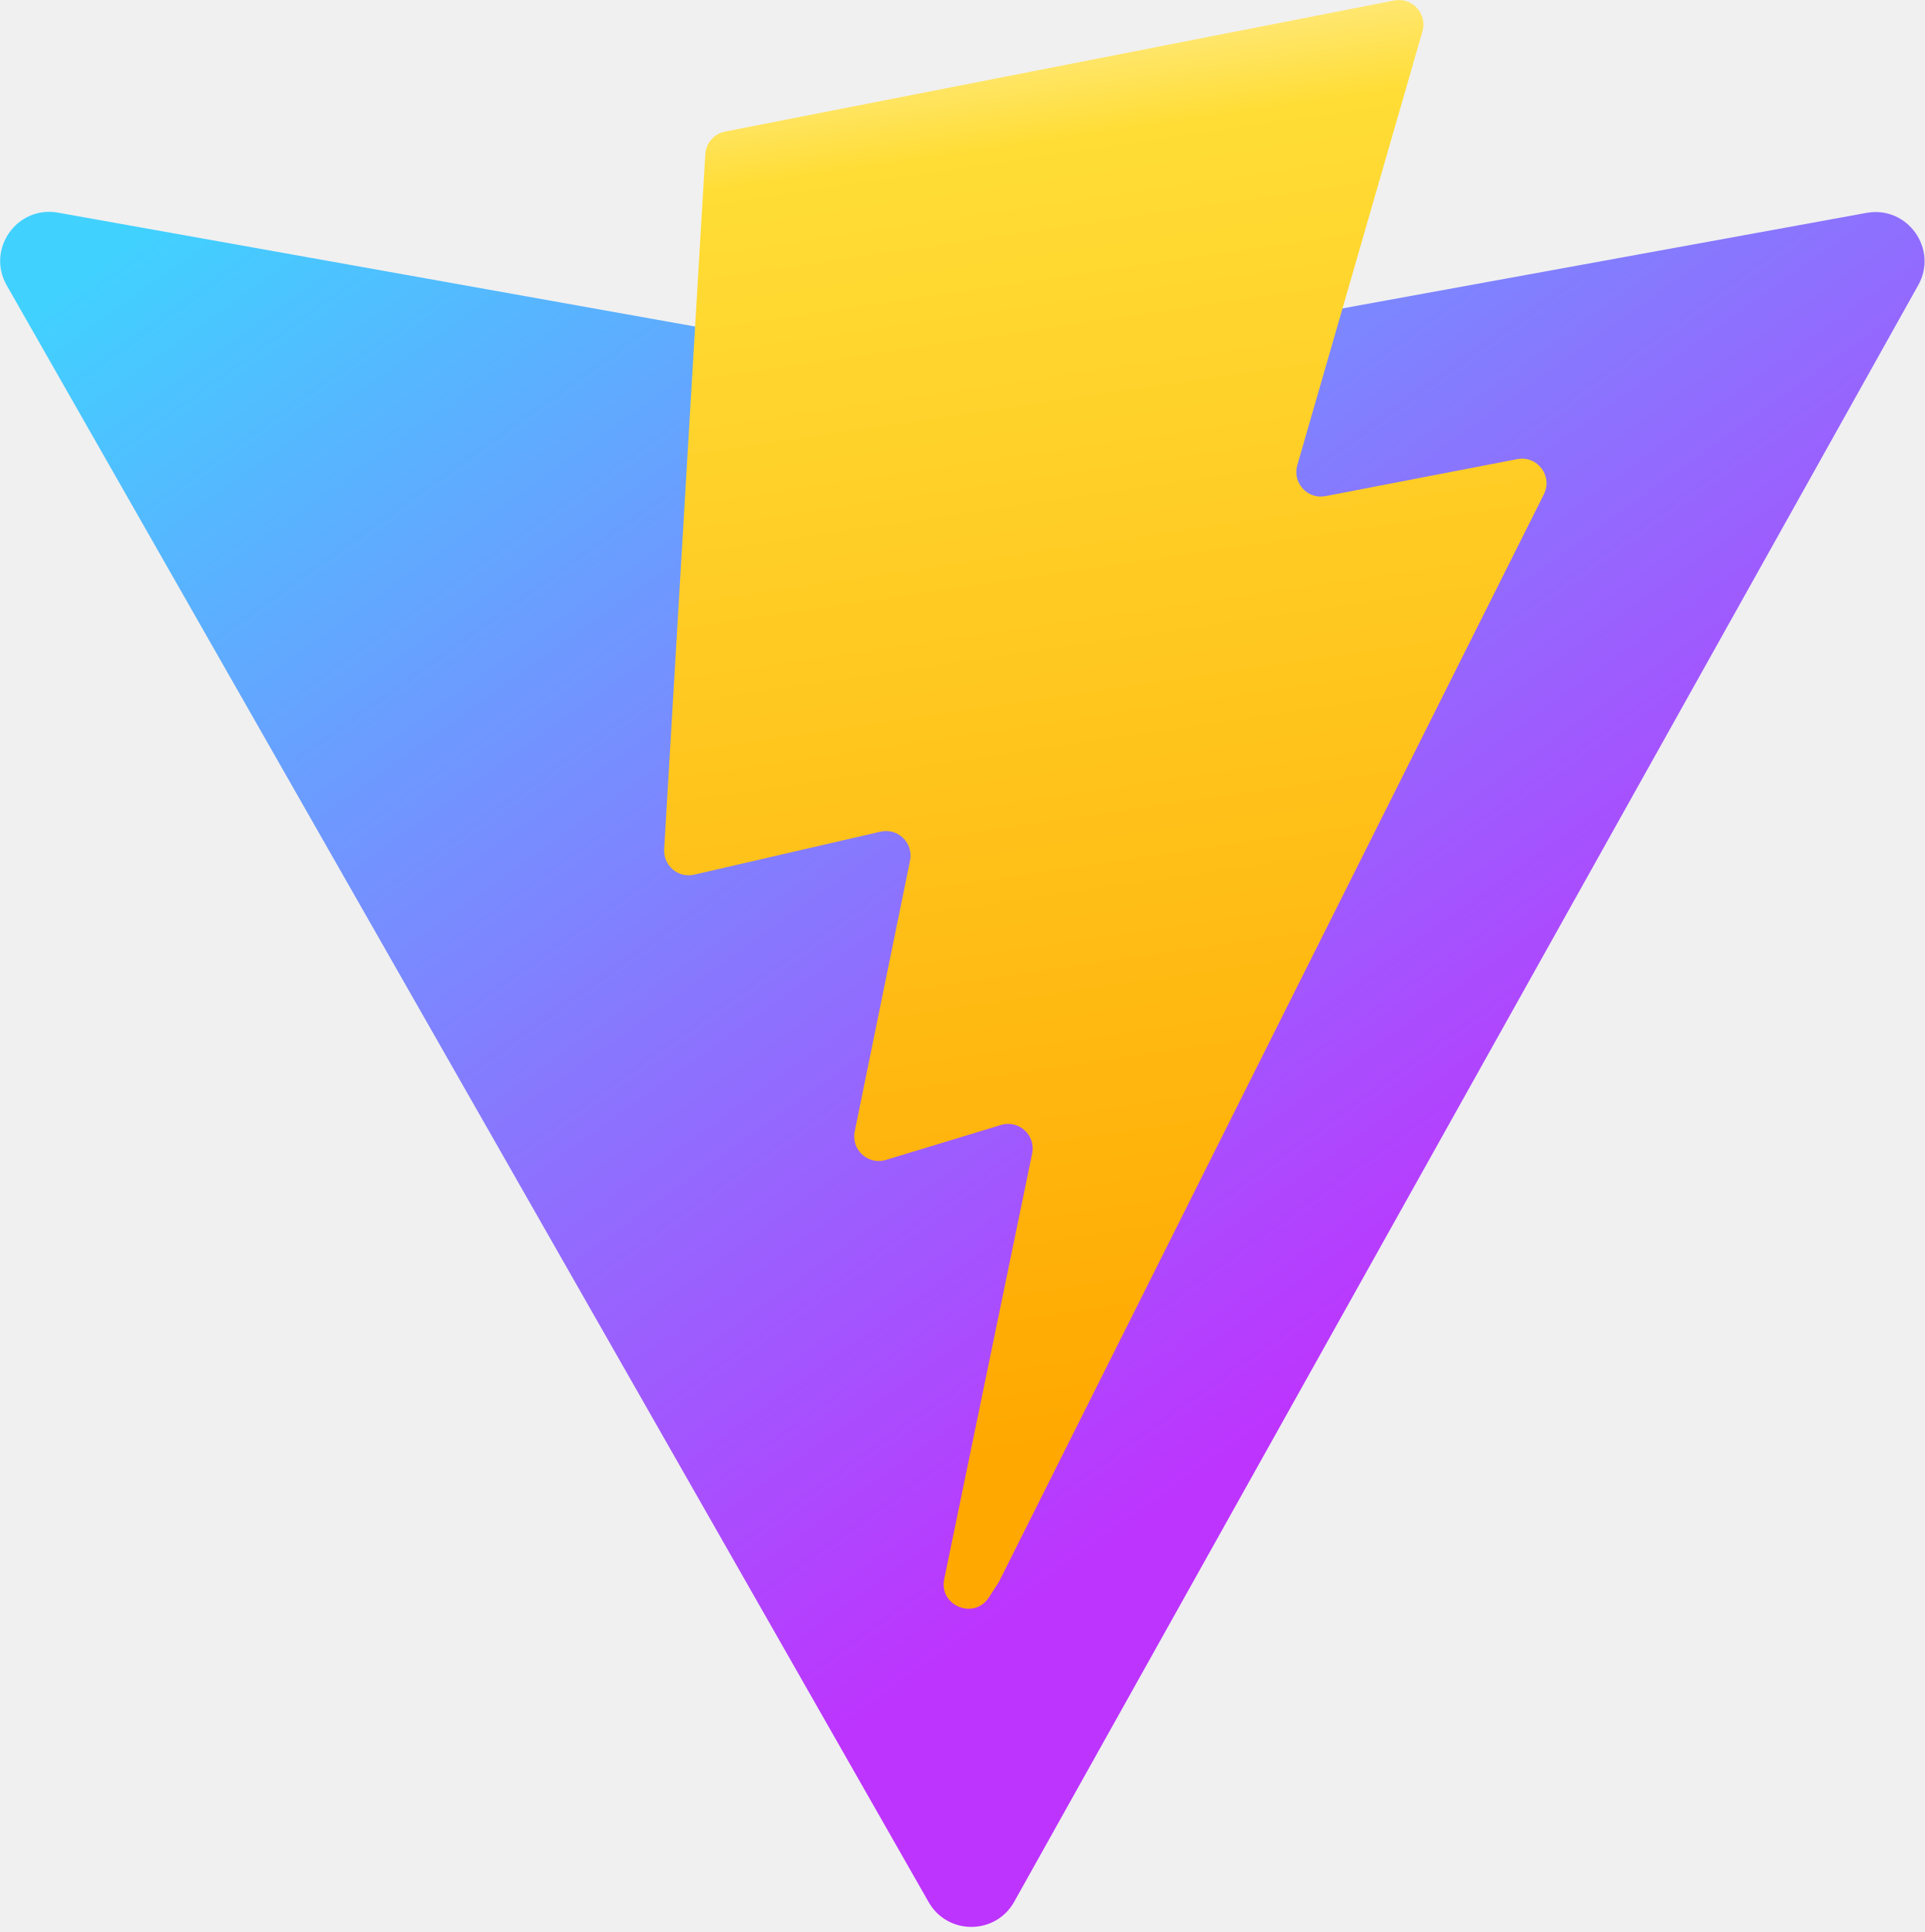
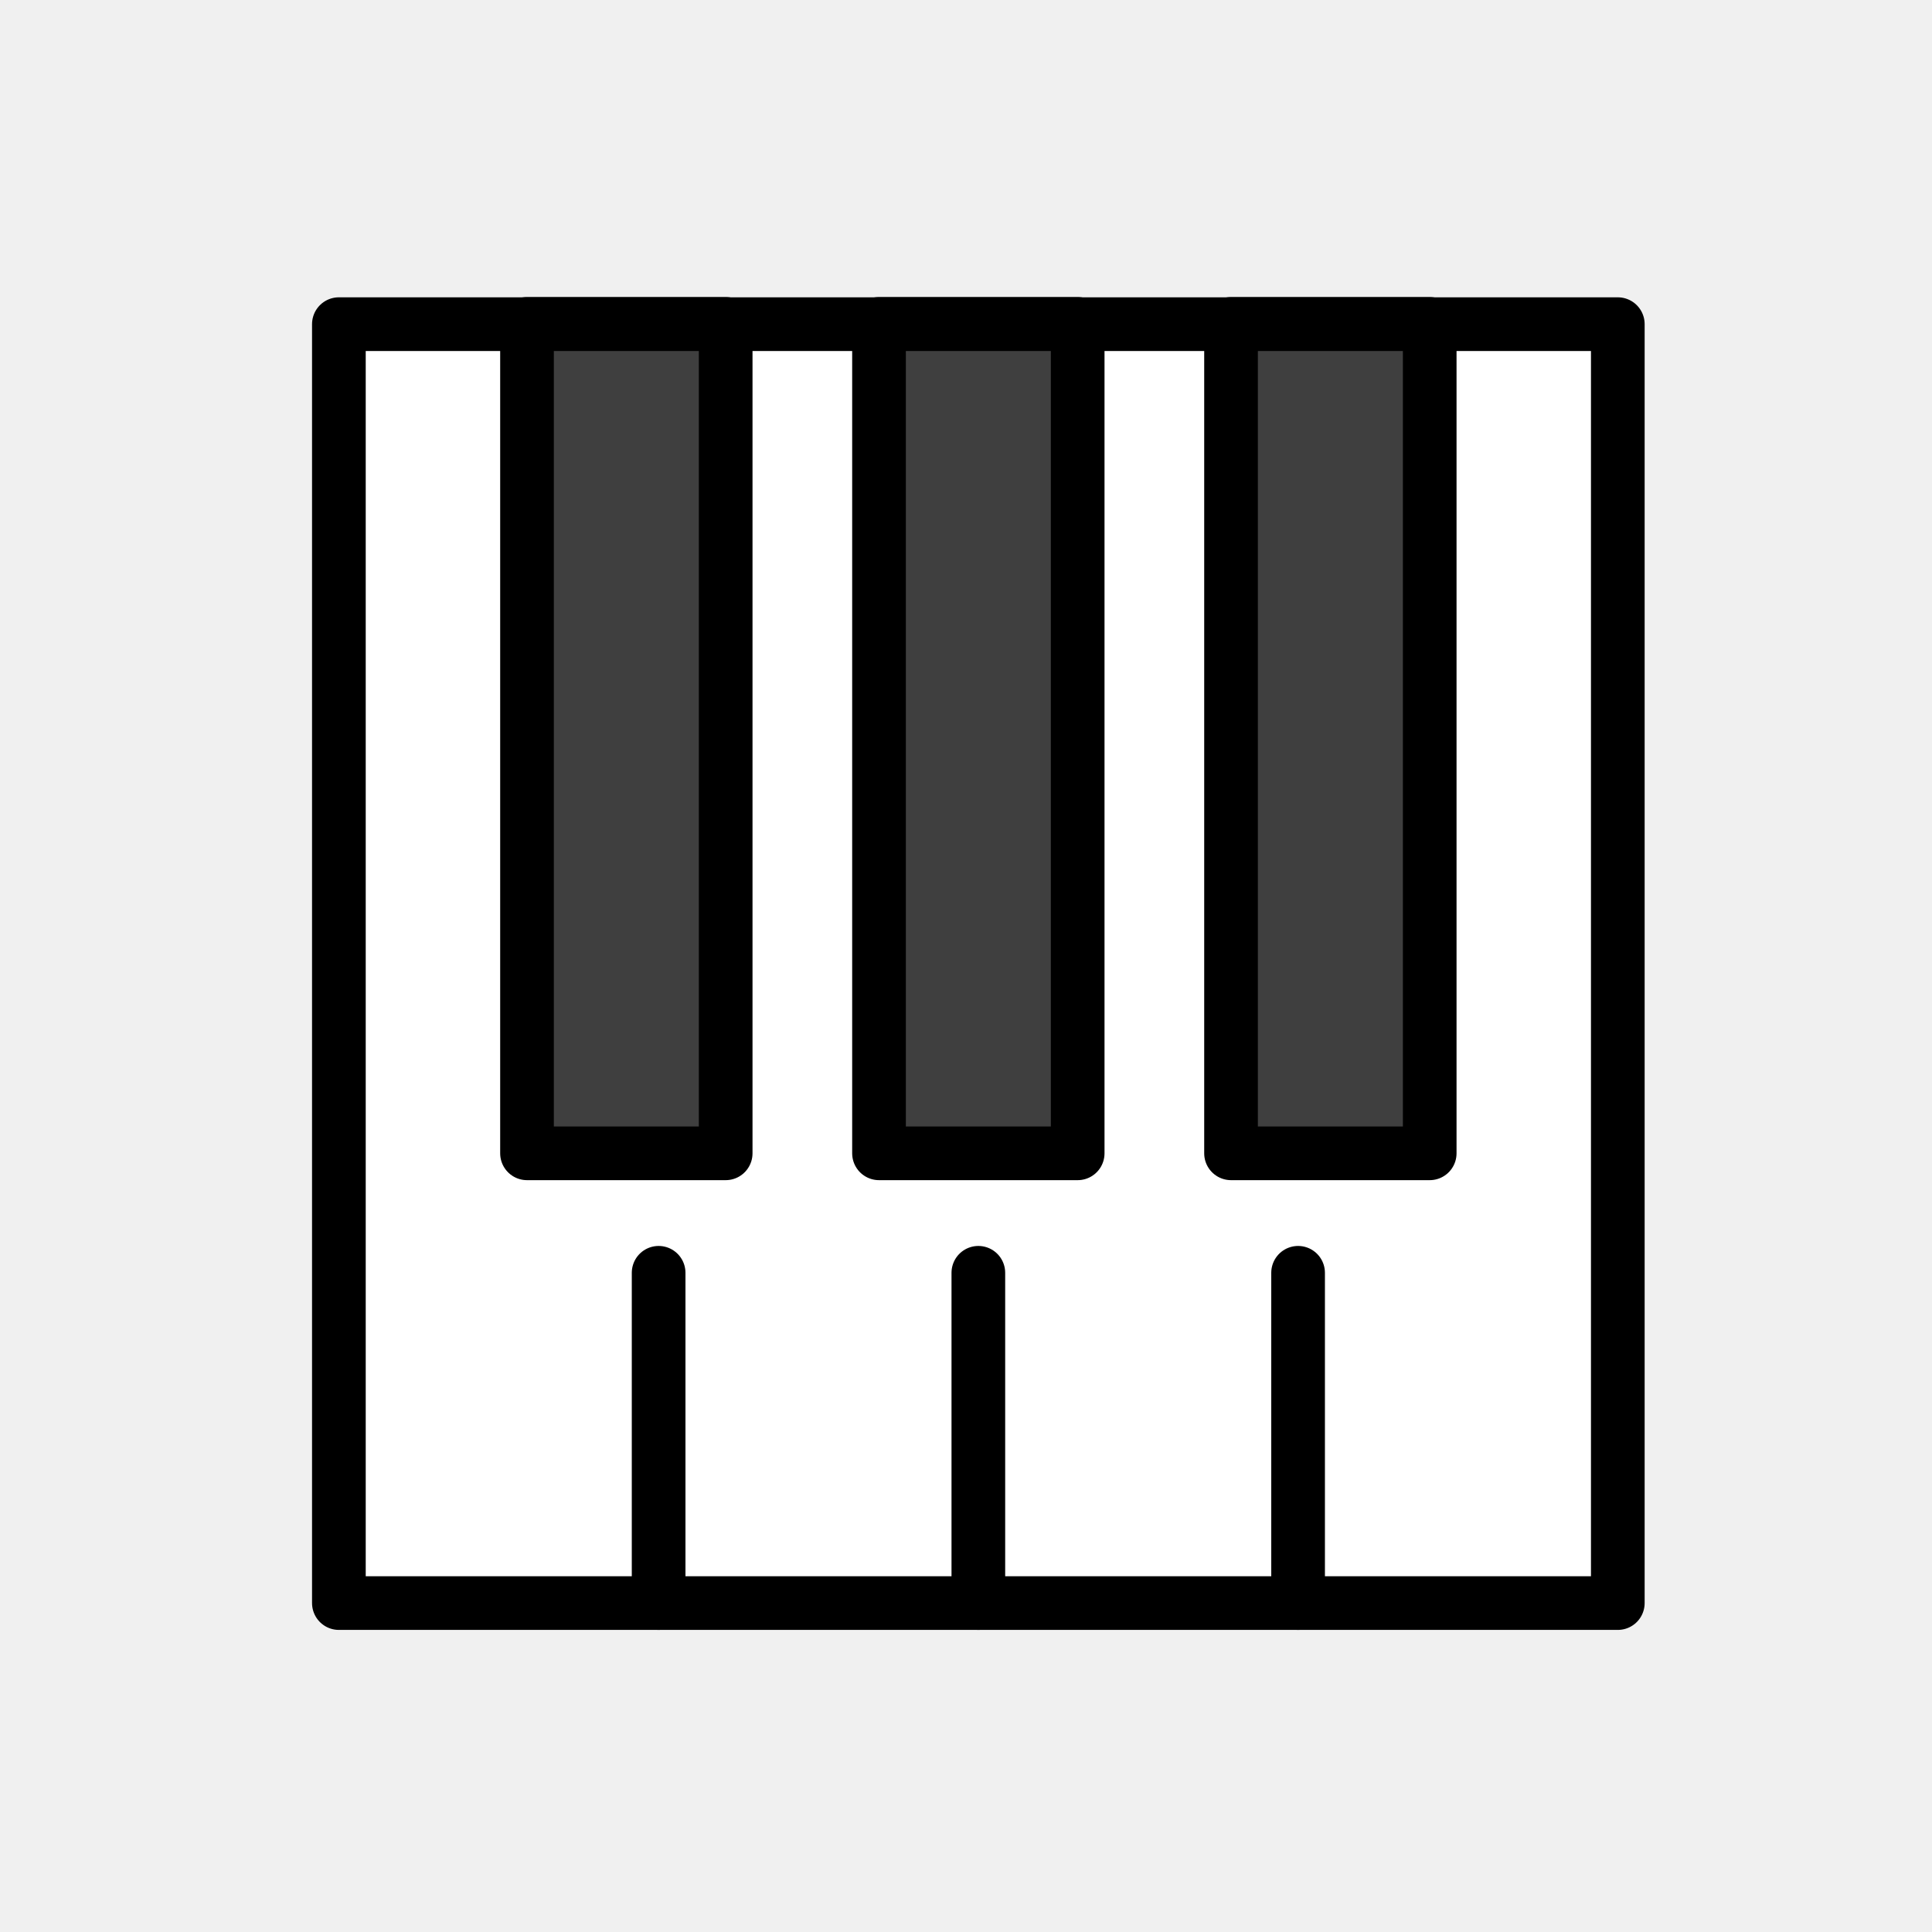
- <svg xmlns="http://www.w3.org/2000/svg" aria-hidden="true" role="img" class="iconify iconify--logos" width="31.88" height="32" preserveAspectRatio="xMidYMid meet" viewBox="0 0 256 257">
-   <defs>
-     <linearGradient id="IconifyId1813088fe1fbc01fb466" x1="-.828%" x2="57.636%" y1="7.652%" y2="78.411%">
-       <stop offset="0%" stop-color="#41D1FF" />
-       <stop offset="100%" stop-color="#BD34FE" />
-     </linearGradient>
-     <linearGradient id="IconifyId1813088fe1fbc01fb467" x1="43.376%" x2="50.316%" y1="2.242%" y2="89.03%">
-       <stop offset="0%" stop-color="#FFEA83" />
-       <stop offset="8.333%" stop-color="#FFDD35" />
-       <stop offset="100%" stop-color="#FFA800" />
-     </linearGradient>
-   </defs>
-   <path fill="url(#IconifyId1813088fe1fbc01fb466)" d="M255.153 37.938L134.897 252.976c-2.483 4.44-8.862 4.466-11.382.048L.875 37.958c-2.746-4.814 1.371-10.646 6.827-9.67l120.385 21.517a6.537 6.537 0 0 0 2.322-.004l117.867-21.483c5.438-.991 9.574 4.796 6.877 9.62Z" />
-   <path fill="url(#IconifyId1813088fe1fbc01fb467)" d="M185.432.063L96.44 17.501a3.268 3.268 0 0 0-2.634 3.014l-5.474 92.456a3.268 3.268 0 0 0 3.997 3.378l24.777-5.718c2.318-.535 4.413 1.507 3.936 3.838l-7.361 36.047c-.495 2.426 1.782 4.5 4.151 3.78l15.304-4.649c2.372-.72 4.652 1.36 4.15 3.788l-11.698 56.621c-.732 3.542 3.979 5.473 5.943 2.437l1.313-2.028l72.516-144.72c1.215-2.423-.88-5.186-3.54-4.672l-25.505 4.922c-2.396.462-4.435-1.77-3.759-4.114l16.646-57.705c.677-2.35-1.37-4.583-3.769-4.113Z" />
+ <svg xmlns="http://www.w3.org/2000/svg" id="emoji" viewBox="0 0 72 72">
+   <g id="color">
+     <rect x="13.63" y="13.08" width="45.661" height="45.662" fill="#FFFFFF" stroke="none" />
+     <rect x="32.864" y="12.262" width="7.073" height="30.503" fill="#3F3F3F" stroke="none" />
+     <rect x="46.063" y="12.199" width="6.884" height="30.755" fill="#3F3F3F" stroke="none" />
+     <rect x="19.665" y="11.854" width="7.578" height="31.353" fill="#3F3F3F" stroke="none" />
+   </g>
+   <g id="hair" />
+   <g id="skin" />
+   <g id="skin-shadow" />
+   <g id="line">
+     <rect x="12.629" y="12.08" width="47.662" height="47.662" fill="none" stroke="#000000" stroke-linecap="round" stroke-linejoin="round" stroke-miterlimit="10" stroke-width="2" />
+     <rect x="19.64" y="12.07" width="7.404" height="30.911" fill="none" stroke="#000000" stroke-linecap="round" stroke-linejoin="round" stroke-miterlimit="10" stroke-width="2" />
+     <rect x="32.758" y="12.07" width="7.404" height="30.911" fill="none" stroke="#000000" stroke-linecap="round" stroke-linejoin="round" stroke-miterlimit="10" stroke-width="2" />
+     <rect x="45.877" y="12.07" width="7.404" height="30.911" fill="none" stroke="#000000" stroke-linecap="round" stroke-linejoin="round" stroke-miterlimit="10" stroke-width="2" />
+     <line x1="24.545" x2="24.545" y1="47.433" y2="59.742" fill="none" stroke="#000000" stroke-linecap="round" stroke-linejoin="round" stroke-miterlimit="10" stroke-width="2" />
+     <line x1="36.46" x2="36.46" y1="47.433" y2="59.742" fill="none" stroke="#000000" stroke-linecap="round" stroke-linejoin="round" stroke-miterlimit="10" stroke-width="2" />
+     <line x1="48.376" x2="48.376" y1="47.433" y2="59.742" fill="none" stroke="#000000" stroke-linecap="round" stroke-linejoin="round" stroke-miterlimit="10" stroke-width="2" />
+   </g>
</svg>
